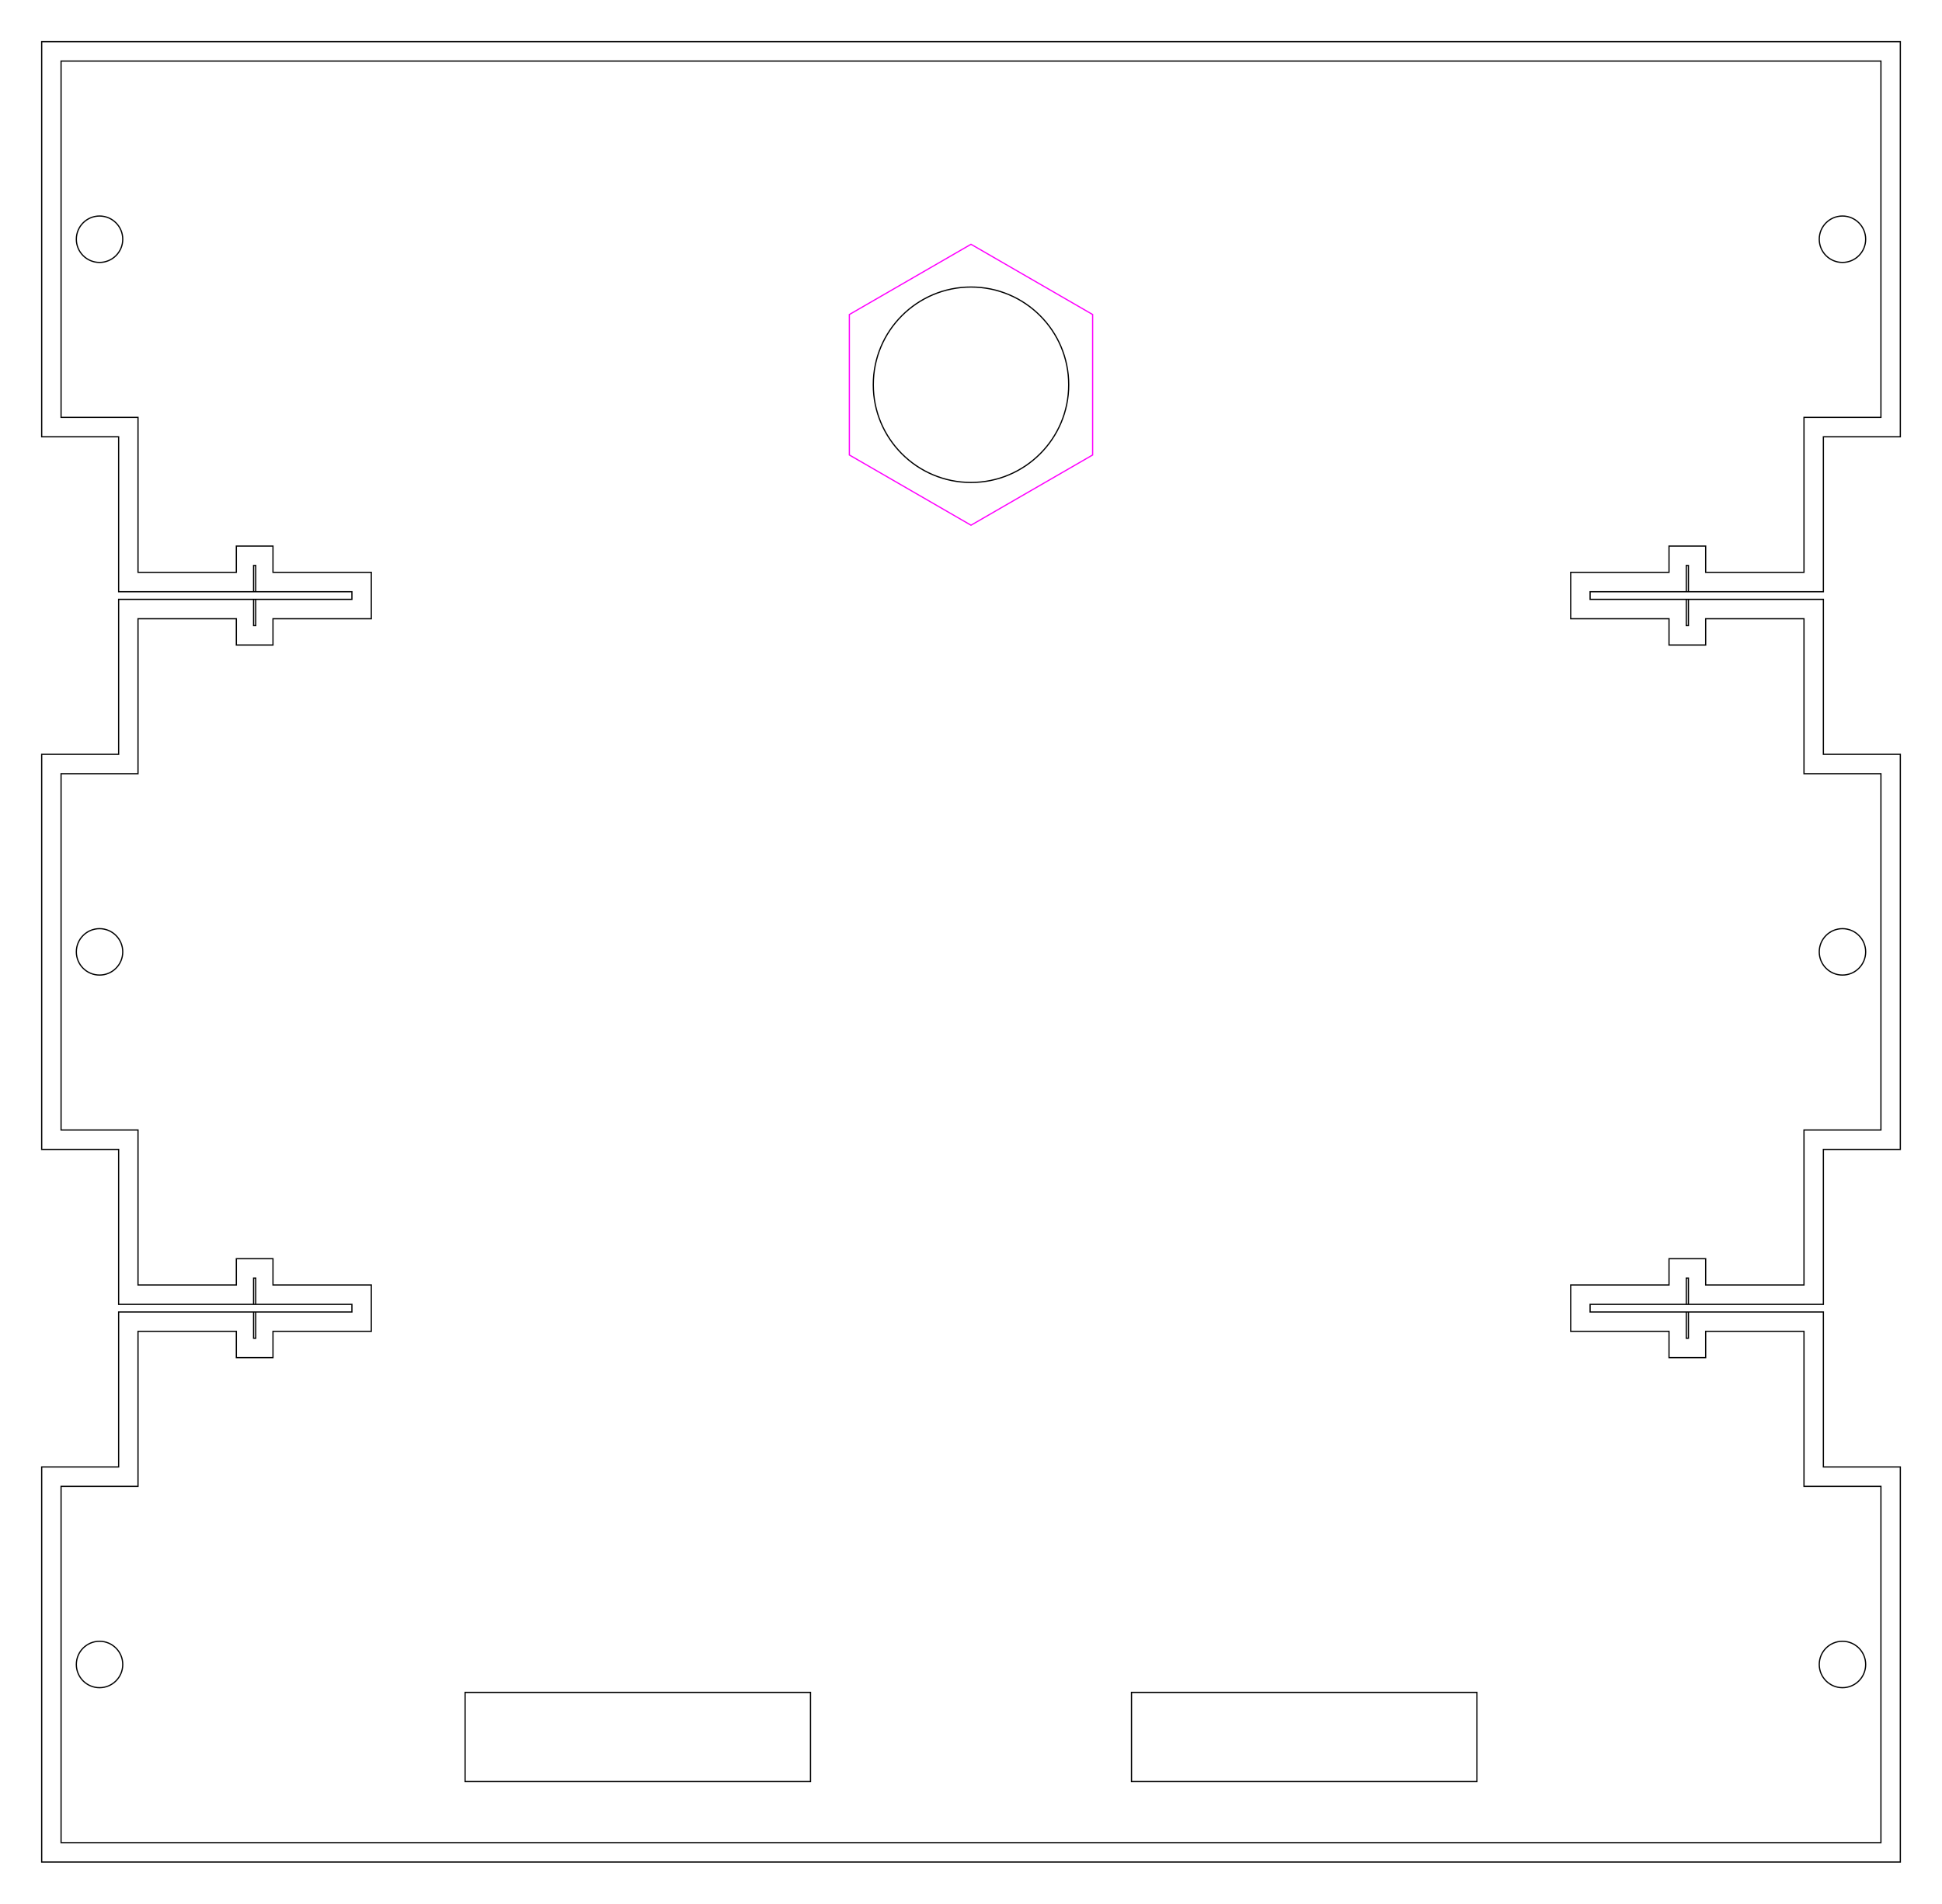
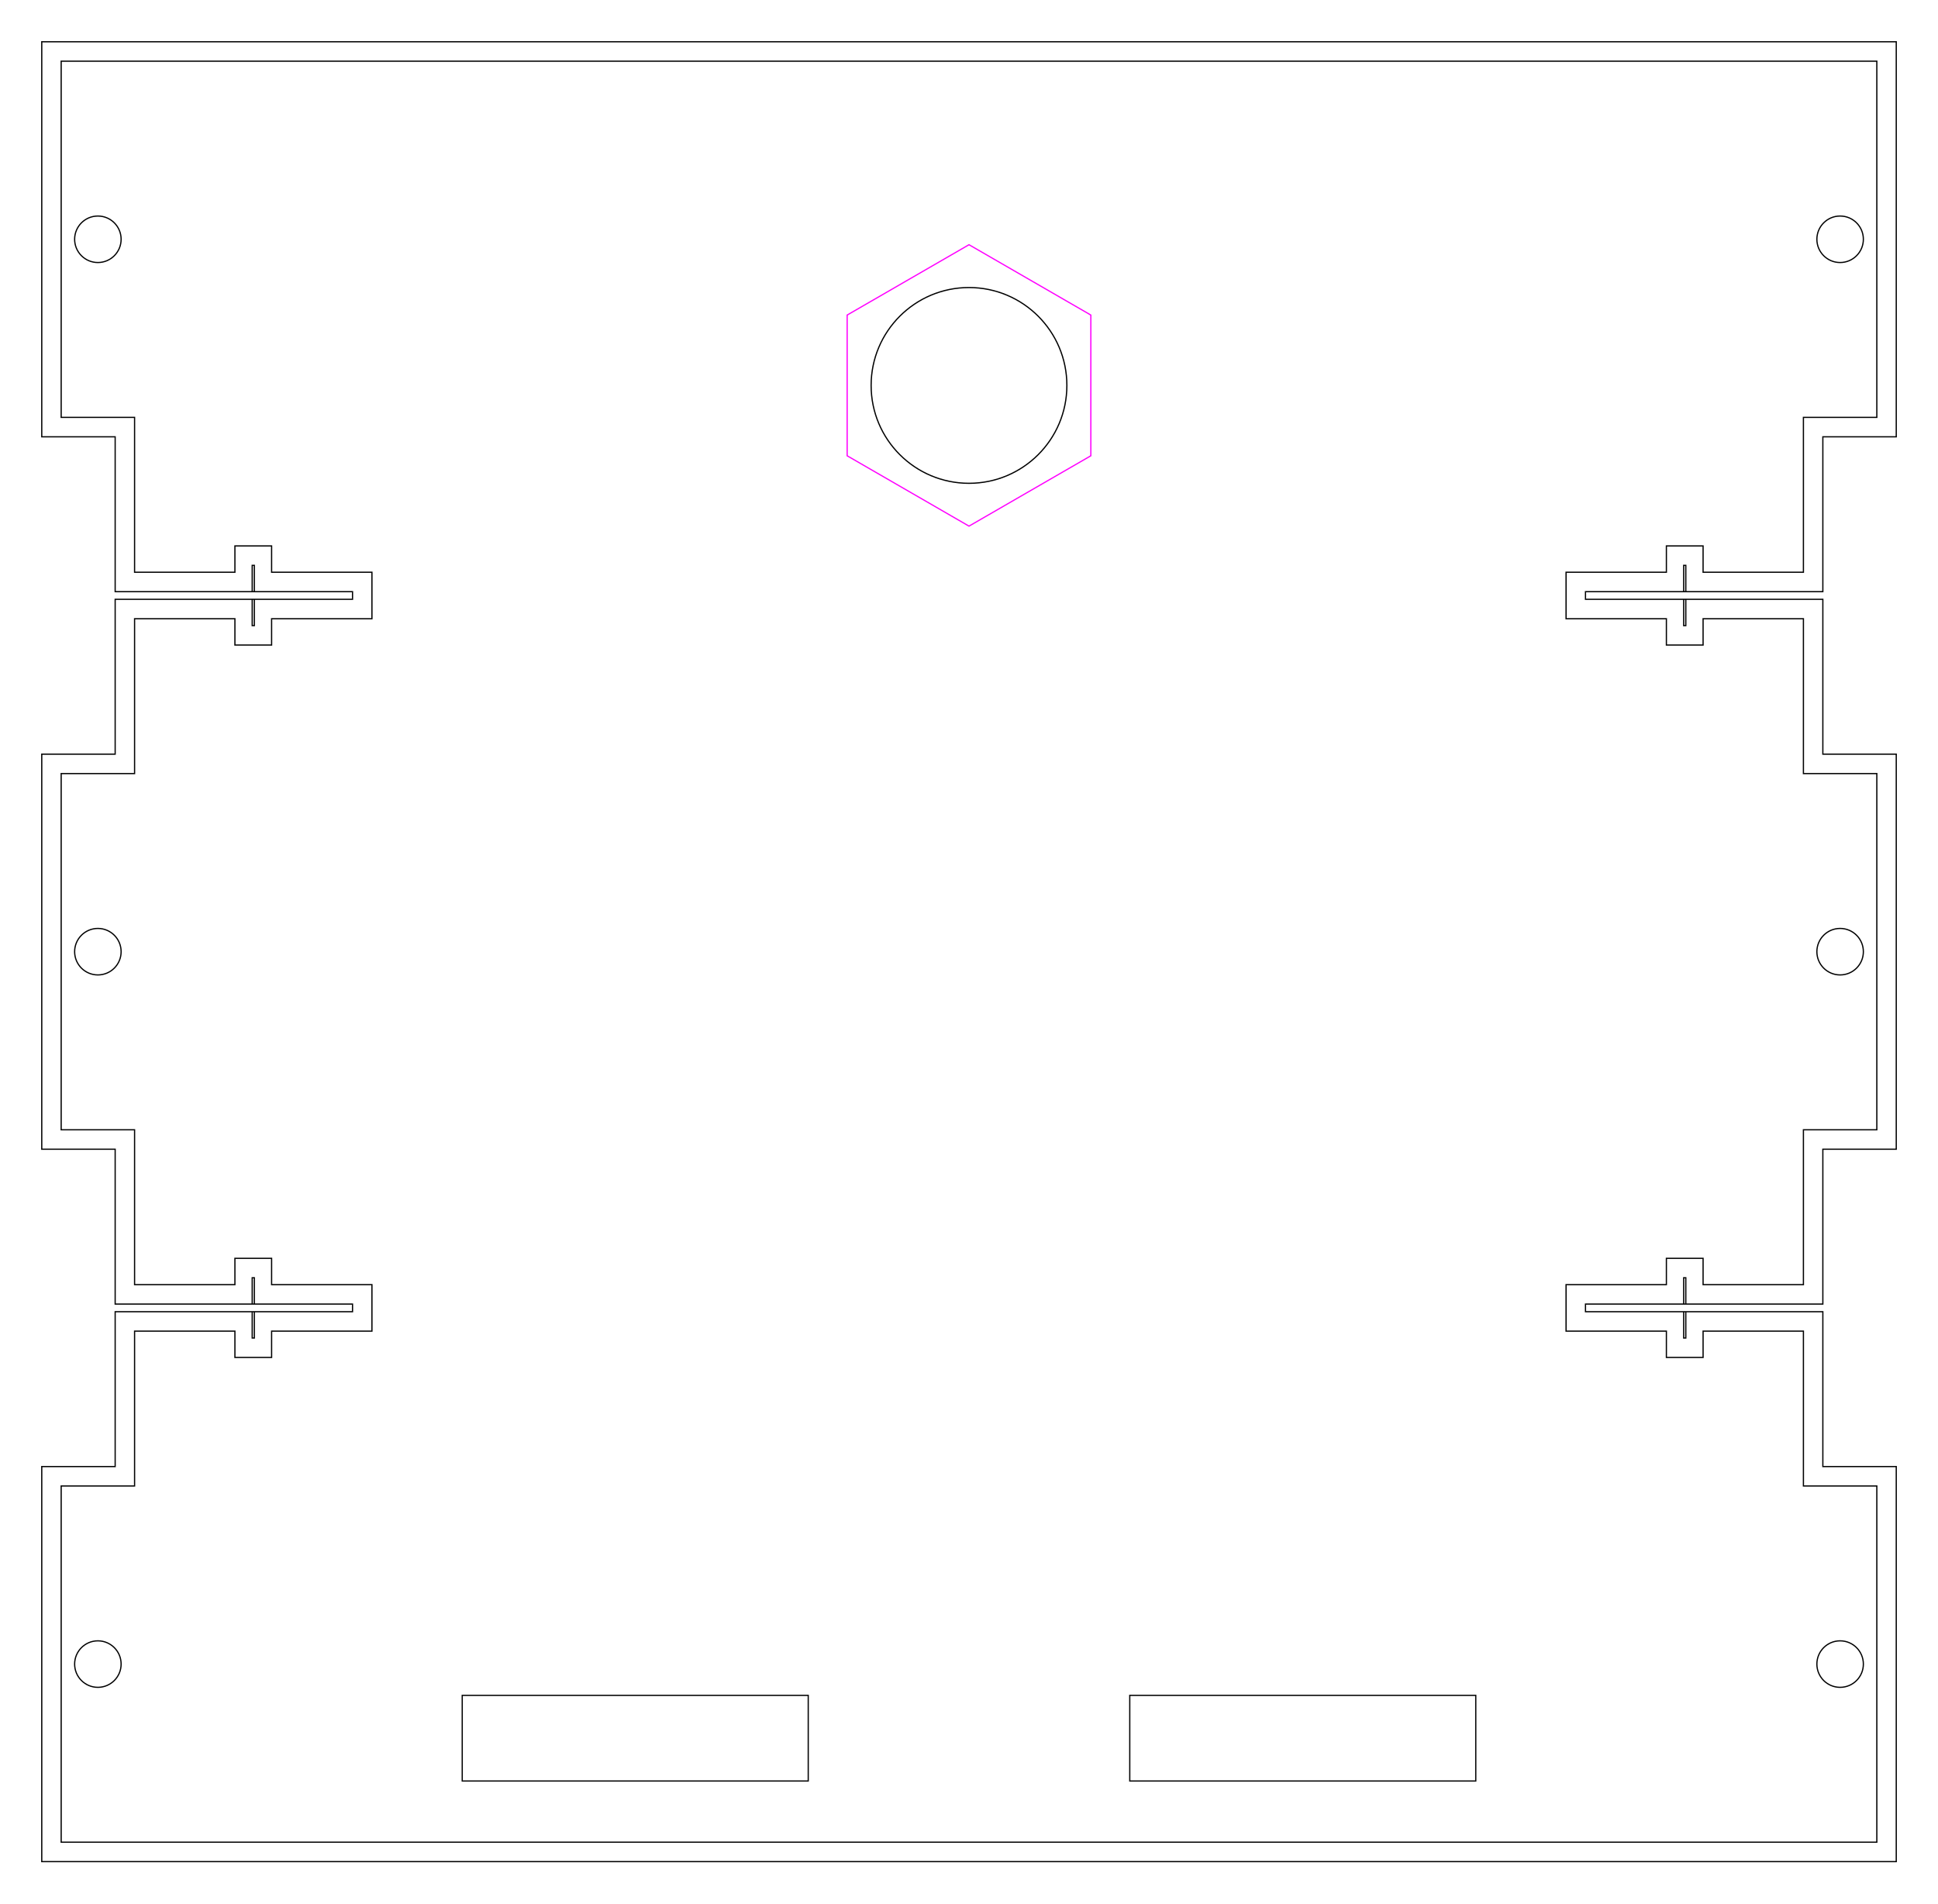
- <svg xmlns="http://www.w3.org/2000/svg" version="1.1" width="159mm" height="155.86mm" viewBox="0 0 159 155.86">
+ <svg xmlns="http://www.w3.org/2000/svg" version="1.1" width="158.4mm" height="155.56mm" viewBox="0 0 158.4 155.56">
  <defs>
    <style type="text/css">
				.cut {
    stroke: black;
    stroke-width: 0.1;
    fill: none;
    color: black;
}

.etch {
    stroke: red;
    stroke-width: 0.1;
    fill: none;
    color: red;
}

.route {
    stroke: fuchsia;
    stroke-width: 0.1;
    fill: none;
}

text {
    text-anchor: middle;
    font-size: 15;
    font-weight: light;
}

text.etch {
    fill: red;
}

text.cut {
    font-size: 8;
    fill: black;
}
			</style>
  </defs>
  <g transform="translate(5, 5)">
-     <g transform="translate(74.5, 72.93)">
-       <g transform="translate(-68.2, -67.93)">
+     <g transform="translate(74.2, 72.78)">
+       <g transform="translate(-68.2, -67.78)">
        <g transform="translate(68.2, 0)">
          <g transform="translate(-63.2,0)" />
        </g>
        <g transform="translate(68.2, 10)">
          <g transform="translate(-9.959292,0)">
            <g transform="translate(9.959292, 11.5)">
              <g transform="translate(-9.959292, -11.5)">
                <path d="M9.959 0 l9.959 5.75 l0 11.5 l-9.959 5.75 l-9.959 -5.75 l0 -11.5 Z" class="route" />
              </g>
              <g transform="translate(-9.3, -9.3)">
                <circle r="8" cx="9.3" cy="9.3" class="cut" />
              </g>
            </g>
          </g>
        </g>
        <g transform="translate(68.2, 83.56)">
          <g transform="translate(-63.2,0)" />
        </g>
        <g transform="translate(68.2, 128.56)">
          <g transform="translate(-68.2,0)">
            <g transform="translate(26.78, 0)">
-               <rect width="28.28" height="7.3" class="cut" />
+               <rect width="28.28" height="7" class="cut" />
            </g>
            <g transform="translate(81.34, 0)">
-               <rect width="28.28" height="7.3" class="cut" />
+               <rect width="28.28" height="7" class="cut" />
            </g>
          </g>
        </g>
      </g>
-       <g transform="translate(-74.5, -72.93)">
-         <path d="M0 0 l149 0 l0 29.172 l-6.3 0 l0 12.686 l-8.05 0 l0 -2.15 l-3 0 l0 2.15 l-8.05 0 l0 3.8 l8.05 0 l0 2.15 l3 0 l0 -2.15 l8.05 0 l0 12.686 l6.3 0 l0 29.172 l-6.3 0 l0 12.686 l-8.05 0 l0 -2.15 l-3 0 l0 2.15 l-8.05 0 l0 3.8 l8.05 0 l0 2.15 l3 0 l0 -2.15 l8.05 0 l0 12.686 l6.3 0 l0 29.172 l-149 0 l0 -29.172 l6.3 0 l0 -12.686 l8.05 0 l0 2.15 l3 0 l0 -2.15 l8.05 0 l0 -3.8 l-8.05 0 l0 -2.15 l-3 0 l0 2.15 l-8.05 0 l0 -12.686 l-6.3 0 l0 -29.172 l6.3 0 l0 -12.686 l8.05 0 l0 2.15 l3 0 l0 -2.15 l8.05 0 l0 -3.8 l-8.05 0 l0 -2.15 l-3 0 l0 2.15 l-8.05 0 l0 -12.686 l-6.3 0 Z" class="cut" />
-         <path d="M-1.587 -1.587 l152.175 0 l0 32.347 l-6.3 0 l0 12.686 l-11.225 0 l0 -2.15 l0.175 0 l0 2.15 l-8.05 0 l0 0.625 l8.05 0 l0 2.15 l-0.175 0 l0 -2.15 l11.225 0 l0 12.686 l6.3 0 l0 32.347 l-6.3 0 l0 12.686 l-11.225 0 l0 -2.15 l0.175 0 l0 2.15 l-8.05 0 l0 0.625 l8.05 0 l0 2.15 l-0.175 0 l0 -2.15 l11.225 0 l0 12.686 l6.3 0 l0 32.347 l-152.175 0 l0 -32.347 l6.3 0 l0 -12.686 l11.225 0 l0 2.15 l-0.175 0 l0 -2.15 l8.05 0 l0 -0.625 l-8.05 0 l0 -2.15 l0.175 0 l0 2.15 l-11.225 0 l0 -12.686 l-6.3 0 l0 -32.347 l6.3 0 l0 -12.686 l11.225 0 l0 2.15 l-0.175 0 l0 -2.15 l8.05 0 l0 -0.625 l-8.05 0 l0 -2.15 l0.175 0 l0 2.15 l-11.225 0 l0 -12.686 l-6.3 0 Z" class="cut" />
-         <circle r="1.9" cx="3.15" cy="14.586" class="cut" />
-         <circle r="1.9" cx="3.15" cy="72.93" class="cut" />
-         <circle r="1.9" cx="3.15" cy="131.274" class="cut" />
-         <circle r="1.9" cx="145.85" cy="14.586" class="cut" />
-         <circle r="1.9" cx="145.85" cy="72.93" class="cut" />
-         <circle r="1.9" cx="145.85" cy="131.274" class="cut" />
+       <g transform="translate(-74.2, -72.78)">
+         <path d="M0 0 l148.4 0 l0 29.112 l-6 0 l0 12.656 l-8.2 0 l0 -2.15 l-3 0 l0 2.15 l-8.2 0 l0 3.8 l8.2 0 l0 2.15 l3 0 l0 -2.15 l8.2 0 l0 12.656 l6 0 l0 29.112 l-6 0 l0 12.656 l-8.2 0 l0 -2.15 l-3 0 l0 2.15 l-8.2 0 l0 3.8 l8.2 0 l0 2.15 l3 0 l0 -2.15 l8.2 0 l0 12.656 l6 0 l0 29.112 l-148.4 0 l0 -29.112 l6 0 l0 -12.656 l8.2 0 l0 2.15 l3 0 l0 -2.15 l8.2 0 l0 -3.8 l-8.2 0 l0 -2.15 l-3 0 l0 2.15 l-8.2 0 l0 -12.656 l-6 0 l0 -29.112 l6 0 l0 -12.656 l8.2 0 l0 2.15 l3 0 l0 -2.15 l8.2 0 l0 -3.8 l-8.2 0 l0 -2.15 l-3 0 l0 2.15 l-8.2 0 l0 -12.656 l-6 0 Z" class="cut" />
+         <path d="M-1.587 -1.587 l151.575 0 l0 32.287 l-6 0 l0 12.656 l-11.375 0 l0 -2.15 l0.175 0 l0 2.15 l-8.2 0 l0 0.625 l8.2 0 l0 2.15 l-0.175 0 l0 -2.15 l11.375 0 l0 12.656 l6 0 l0 32.287 l-6 0 l0 12.656 l-11.375 0 l0 -2.15 l0.175 0 l0 2.15 l-8.2 0 l0 0.625 l8.2 0 l0 2.15 l-0.175 0 l0 -2.15 l11.375 0 l0 12.656 l6 0 l0 32.287 l-151.575 0 l0 -32.287 l6 0 l0 -12.656 l11.375 0 l0 2.15 l-0.175 0 l0 -2.15 l8.2 0 l0 -0.625 l-8.2 0 l0 -2.15 l0.175 0 l0 2.15 l-11.375 0 l0 -12.656 l-6 0 l0 -32.287 l6 0 l0 -12.656 l11.375 0 l0 2.15 l-0.175 0 l0 -2.15 l8.2 0 l0 -0.625 l-8.2 0 l0 -2.15 l0.175 0 l0 2.15 l-11.375 0 l0 -12.656 l-6 0 Z" class="cut" />
+         <circle r="1.9" cx="3" cy="14.556" class="cut" />
+         <circle r="1.9" cx="3" cy="72.78" class="cut" />
+         <circle r="1.9" cx="3" cy="131.004" class="cut" />
+         <circle r="1.9" cx="145.4" cy="14.556" class="cut" />
+         <circle r="1.9" cx="145.4" cy="72.78" class="cut" />
+         <circle r="1.9" cx="145.4" cy="131.004" class="cut" />
      </g>
    </g>
  </g>
</svg>
